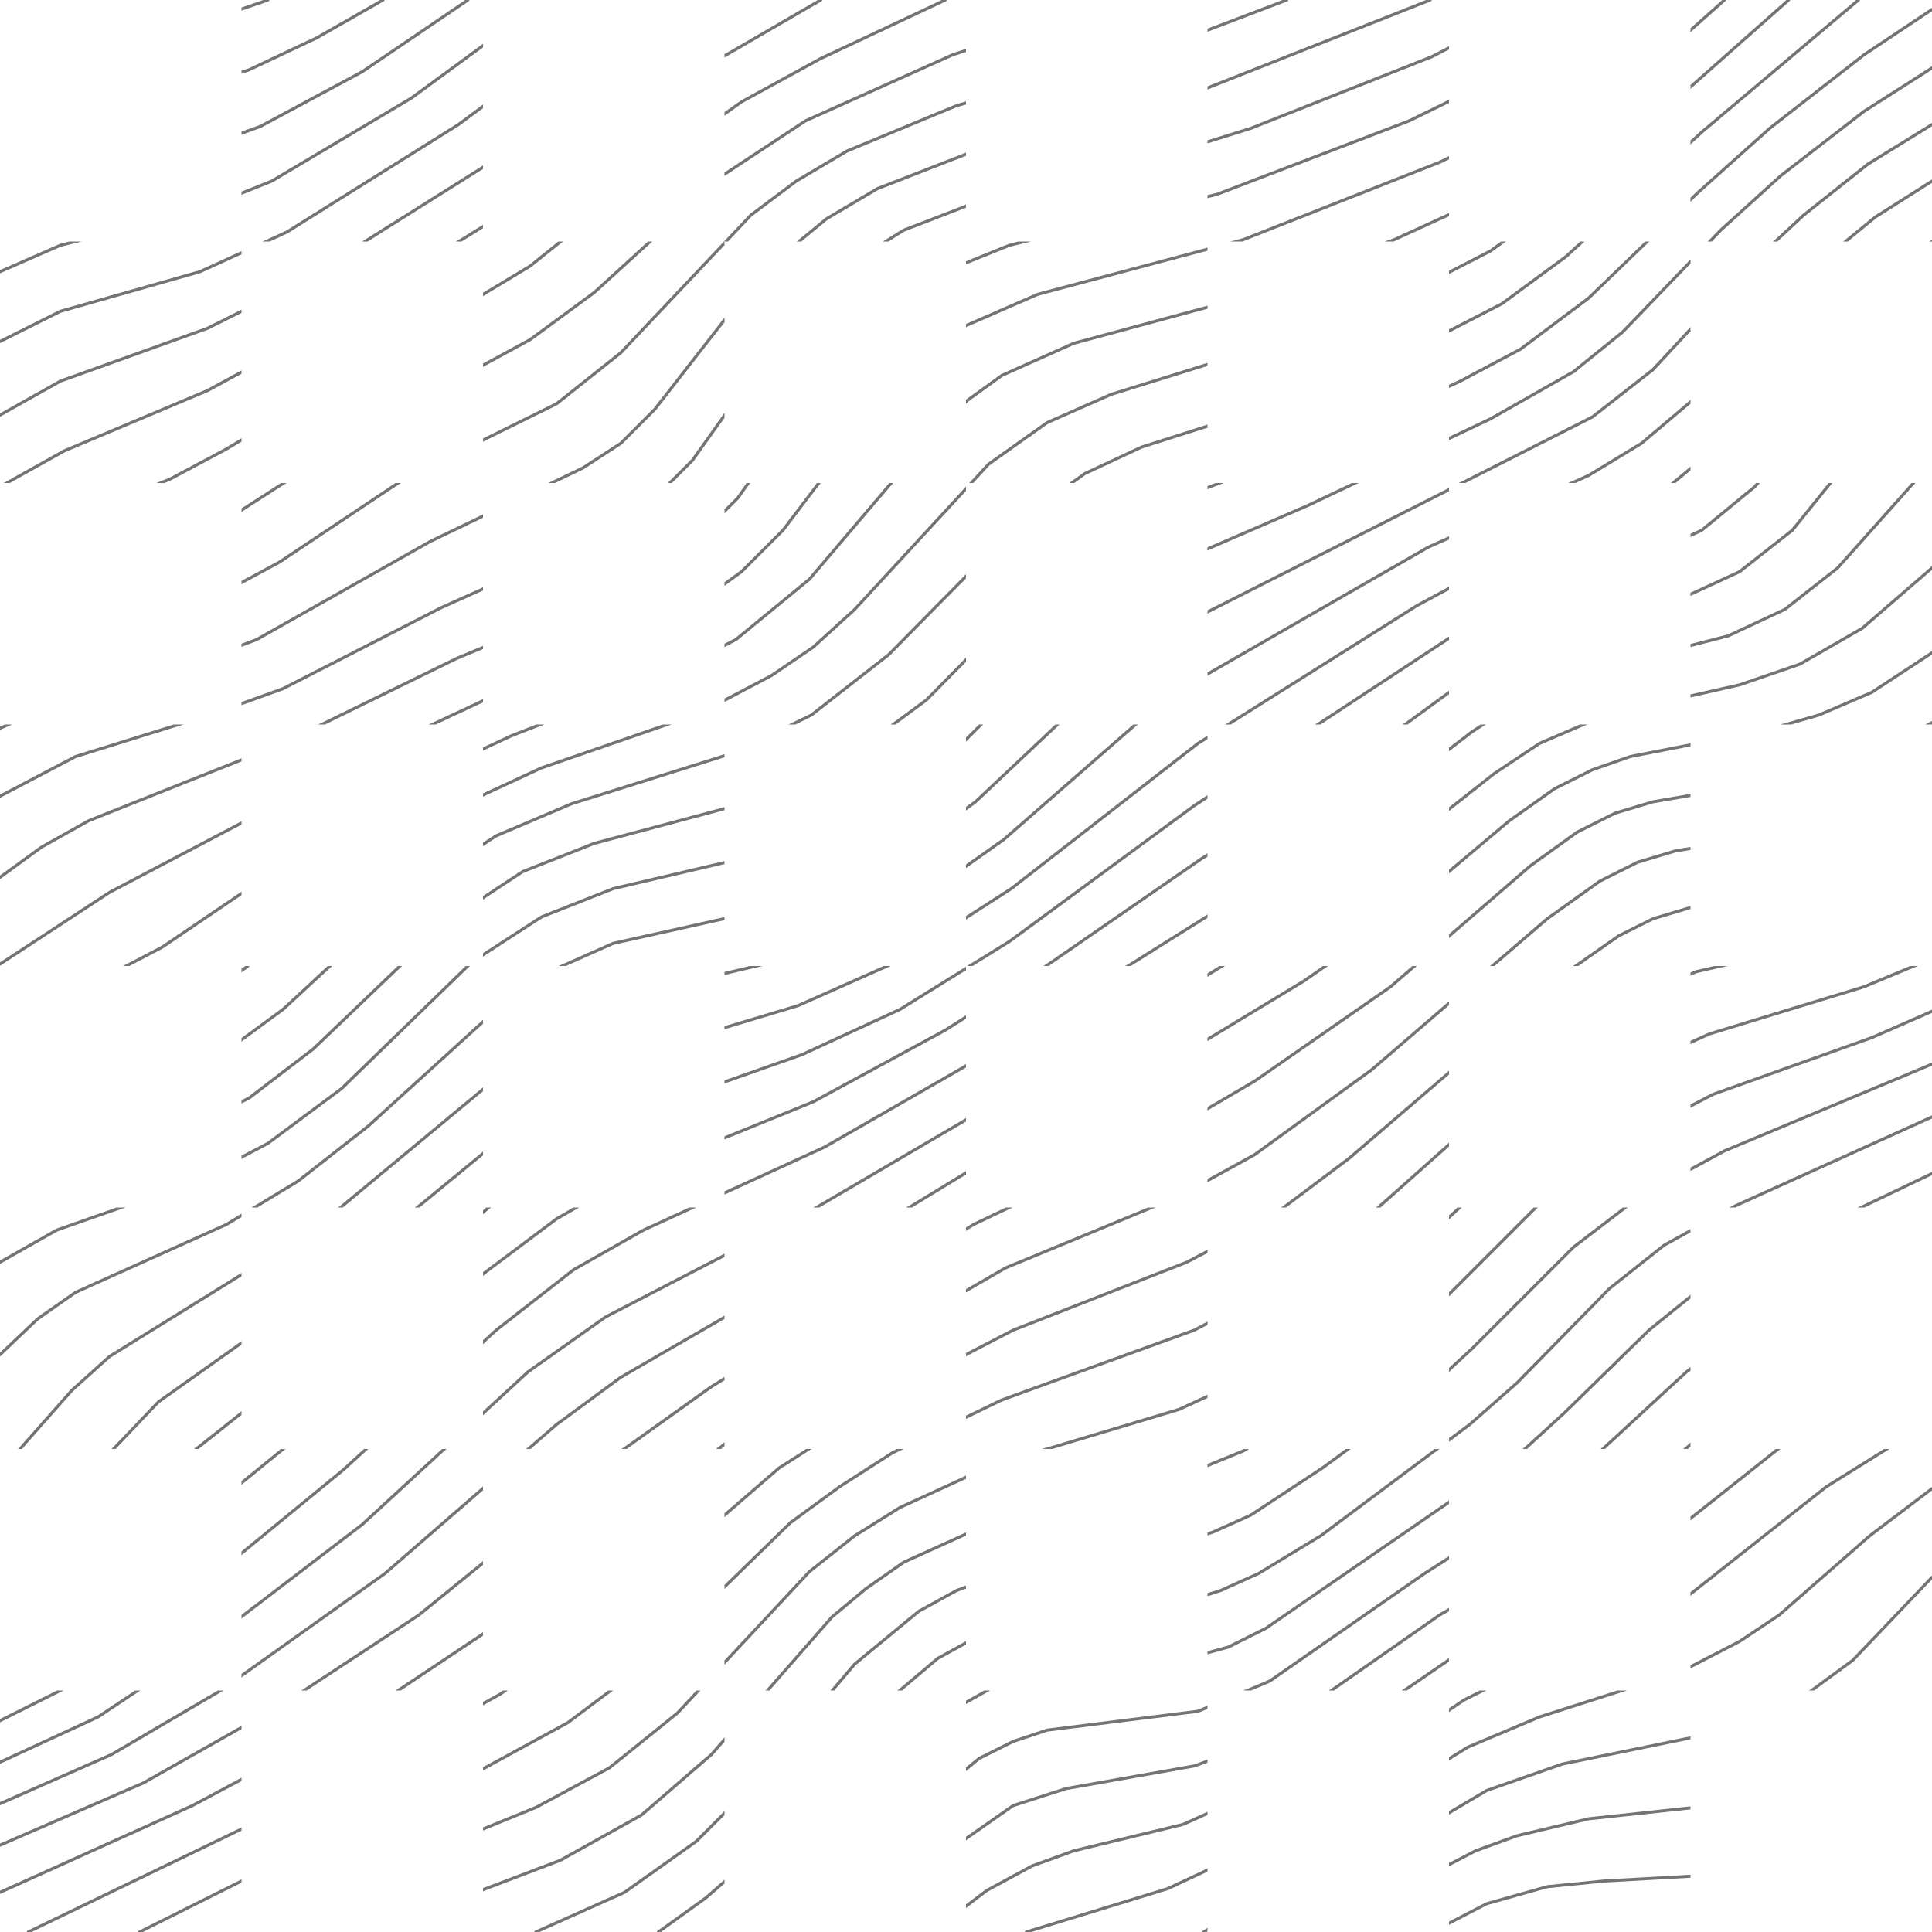
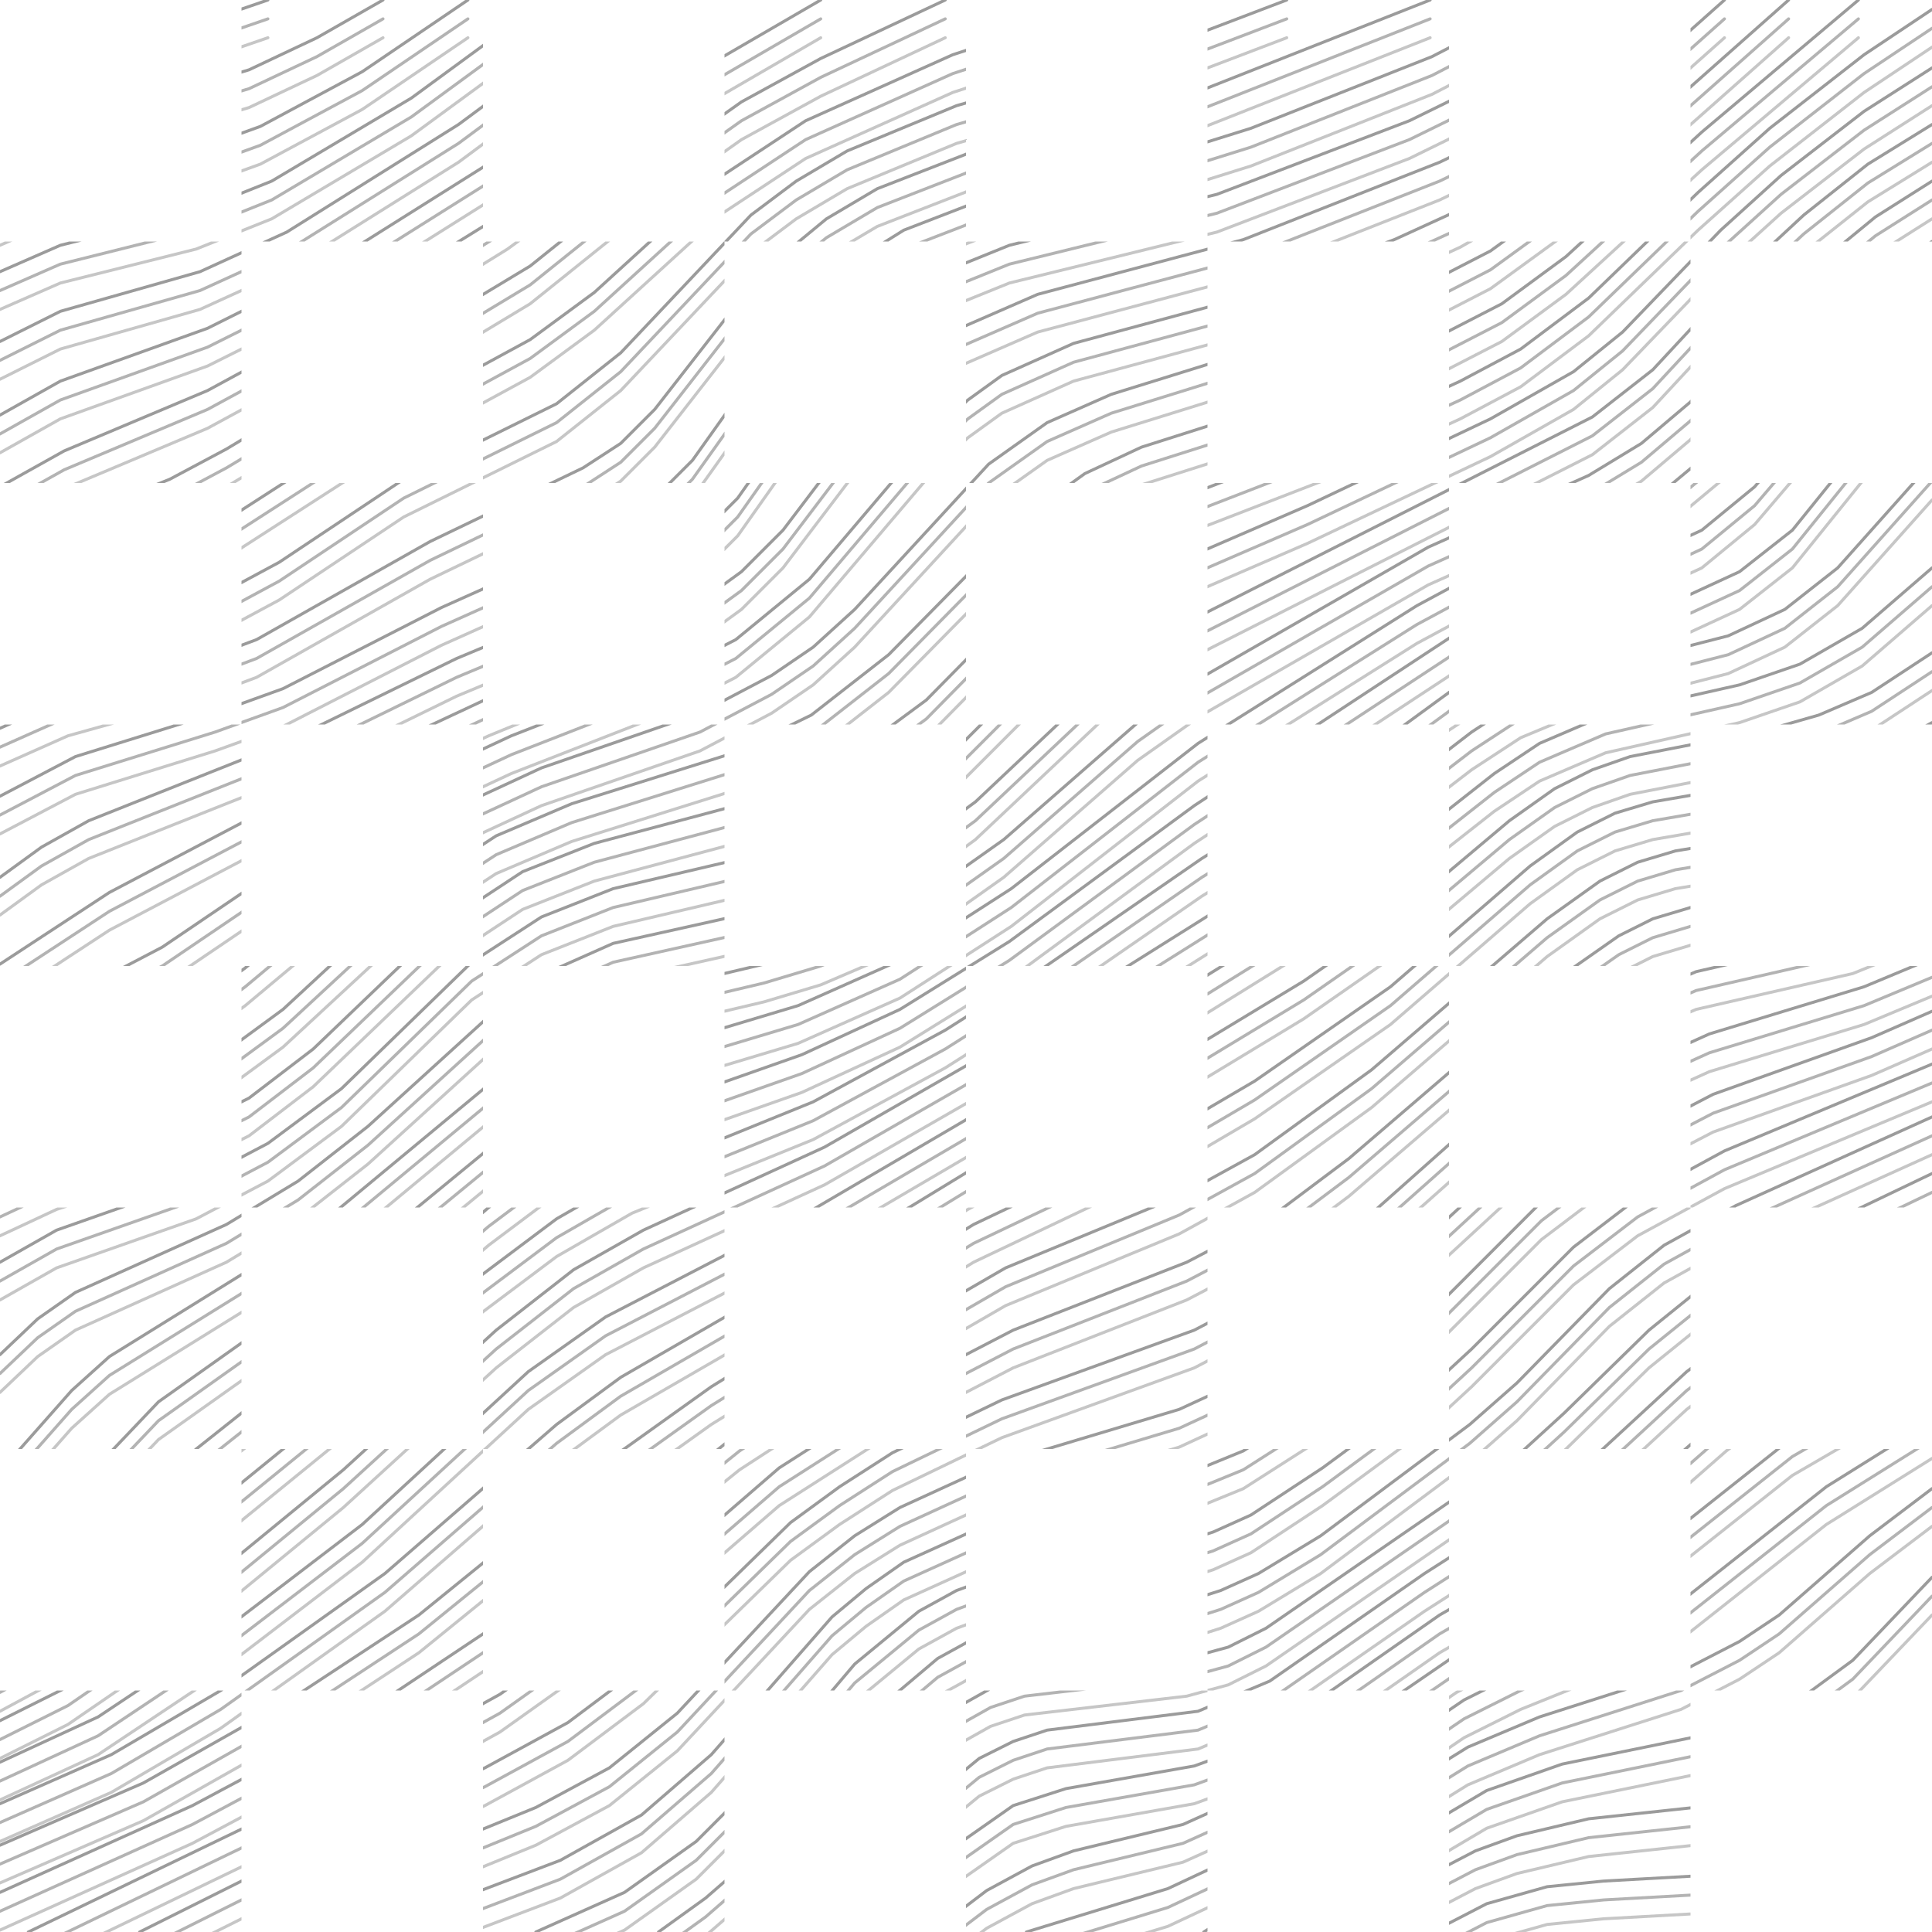
<svg xmlns="http://www.w3.org/2000/svg" viewBox="0 0 8 8">
  <g transform="scale(.0078125)">
    <defs>
      <clipPath id="dk">
        <rect x="128" y="0" width="128" height="128" />
        <rect x="384" y="0" width="128" height="128" />
        <rect x="640" y="0" width="128" height="128" />
        <rect x="896" y="0" width="128" height="128" />
        <rect x="0" y="128" width="128" height="128" />
        <rect x="256" y="128" width="128" height="128" />
        <rect x="512" y="128" width="128" height="128" />
        <rect x="768" y="128" width="128" height="128" />
        <rect x="128" y="256" width="128" height="128" />
        <rect x="384" y="256" width="128" height="128" />
        <rect x="640" y="256" width="128" height="128" />
        <rect x="896" y="256" width="128" height="128" />
        <rect x="0" y="384" width="128" height="128" />
        <rect x="256" y="384" width="128" height="128" />
        <rect x="512" y="384" width="128" height="128" />
        <rect x="768" y="384" width="128" height="128" />
        <rect x="128" y="512" width="128" height="128" />
        <rect x="384" y="512" width="128" height="128" />
        <rect x="640" y="512" width="128" height="128" />
        <rect x="896" y="512" width="128" height="128" />
        <rect x="0" y="640" width="128" height="128" />
        <rect x="256" y="640" width="128" height="128" />
        <rect x="512" y="640" width="128" height="128" />
        <rect x="768" y="640" width="128" height="128" />
        <rect x="128" y="768" width="128" height="128" />
        <rect x="384" y="768" width="128" height="128" />
        <rect x="640" y="768" width="128" height="128" />
        <rect x="896" y="768" width="128" height="128" />
        <rect x="0" y="896" width="128" height="128" />
        <rect x="256" y="896" width="128" height="128" />
        <rect x="512" y="896" width="128" height="128" />
        <rect x="768" y="896" width="128" height="128" />
      </clipPath>
    </defs>
    <rect width="1024" height="1024" fill="#ffffff" />
    <g fill="#ffffff">
      <rect x="128" y="0" width="128" height="128" />
      <rect x="384" y="0" width="128" height="128" />
      <rect x="640" y="0" width="128" height="128" />
      <rect x="896" y="0" width="128" height="128" />
      <rect x="0" y="128" width="128" height="128" />
      <rect x="256" y="128" width="128" height="128" />
      <rect x="512" y="128" width="128" height="128" />
      <rect x="768" y="128" width="128" height="128" />
      <rect x="128" y="256" width="128" height="128" />
      <rect x="384" y="256" width="128" height="128" />
      <rect x="640" y="256" width="128" height="128" />
      <rect x="896" y="256" width="128" height="128" />
      <rect x="0" y="384" width="128" height="128" />
      <rect x="256" y="384" width="128" height="128" />
      <rect x="512" y="384" width="128" height="128" />
      <rect x="768" y="384" width="128" height="128" />
      <rect x="128" y="512" width="128" height="128" />
      <rect x="384" y="512" width="128" height="128" />
      <rect x="640" y="512" width="128" height="128" />
      <rect x="896" y="512" width="128" height="128" />
      <rect x="0" y="640" width="128" height="128" />
      <rect x="256" y="640" width="128" height="128" />
      <rect x="512" y="640" width="128" height="128" />
      <rect x="768" y="640" width="128" height="128" />
      <rect x="128" y="768" width="128" height="128" />
      <rect x="384" y="768" width="128" height="128" />
      <rect x="640" y="768" width="128" height="128" />
      <rect x="896" y="768" width="128" height="128" />
      <rect x="0" y="896" width="128" height="128" />
      <rect x="256" y="896" width="128" height="128" />
      <rect x="512" y="896" width="128" height="128" />
      <rect x="768" y="896" width="128" height="128" />
    </g>
-     <path clip-path="url(#dk)" d="M0 14L29 0M0 46L38 29L110 11L142 0M0 77L36 62L102 46L132 37L168 20L203 0M0 110L32 96L102 80L138 67L192 38L248 0M0 144L32 130L104 112L144 96L218 52L289 0M0 181L32 165L106 144L152 123L243 66L332 0M0 220L32 202L110 174L160 149L257 88L379 0M0 258L34 239L110 207L156 182L269 112L373 36L435 0M0 294L30 278L90 254L120 238L281 141L362 76L393 54L435 31L501 0M0 325L26 313L84 293L110 282L200 224L281 180L315 155L383 93L427 64L505 29L594 0M0 355L30 342L94 323L122 312L148 298L214 254L295 214L329 187L398 114L422 96L449 80L507 56L619 24L682 0M0 386L36 370L104 351L136 339L228 287L309 248L329 235L347 217L393 158L415 135L438 116L465 100L519 79L639 47L758 0M0 422L40 401L114 378L150 365L234 322L301 292L327 278L348 263L367 244L414 178L433 156L455 137L479 122L523 105L615 83L663 68L759 30L786 16L810 0M0 465L22 449L47 435L150 394L242 349L321 316L349 301L371 284L391 264L439 196L455 177L473 160L493 147L535 130L645 103L747 64L800 38L847 0M0 511L58 473L212 392L259 370L337 338L371 319L393 303L415 281L478 198L494 184L511 173L550 156L659 127L763 86L792 72L820 53L881 0M0 547L86 502L176 441L226 411L271 390L353 358L390 339L429 307L497 227L513 212L531 199L569 182L643 162L685 147L739 127L774 111L802 95L832 73L914 0M0 577L78 545L104 532L130 513L197 457L246 426L287 407L371 378L409 358L431 343L453 323L524 246L555 224L589 209L663 186L713 168L757 150L790 133L834 101L948 0M0 605L28 594L88 574L120 557L150 535L217 473L263 443L303 426L389 399L430 379L471 347L543 274L575 251L605 237L671 216L715 199L763 178L796 161L830 136L902 70L985 0M0 635L30 621L98 599L132 582L166 556L236 489L277 462L315 447L405 423L449 402L491 371L559 302L592 279L618 267L711 231L774 202L806 185L842 158L900 102L938 68L988 29L1024 5M0 669L30 652L104 626L142 606L181 577L250 510L287 486L325 471L419 449L445 439L469 426L505 399L569 335L601 310L626 297L693 268L790 222L834 197L860 176L912 122L944 93L988 59L1024 36M0 718L20 699L40 685L120 649L158 626L195 597L261 537L289 516L325 500L415 480L441 471L465 460L491 444L517 425L587 359L619 335L844 221L876 196L928 140L956 114L990 87L1024 66M0 780L38 737L58 719L166 652L289 550L311 537L333 528L405 511L435 502L463 490L491 474L532 445L603 383L637 359L757 290L842 252L870 235L896 213L941 162L966 138L994 115L1024 96M0 825L24 806L84 743L170 682L293 581L333 560L423 533L477 509L536 471L635 394L751 321L790 300L856 273L882 260L912 235L976 164L999 144L1024 128M0 859L31 838L104 768L172 714L259 640L295 613L337 590L425 559L477 535L535 499L633 427L773 335L806 318L874 294L902 281L930 258L988 190L1024 162M0 887L26 873L50 855L112 799L182 742L251 679L295 646L335 623L431 584L501 546L553 513L637 455L705 413L768 367L794 350L828 335L896 315L922 303L950 281L996 224L1024 199M0 912L36 894L71 870L182 779L263 705L304 673L341 652L437 608L531 554L711 441L780 388L806 371L842 356L916 337L946 323L974 301L1024 245M0 934L52 910L103 876L192 808L280 727L321 698L431 641L593 546L717 469L792 410L816 394L851 379L922 363L954 352L987 333L1024 301M0 956L59 930L117 896L204 834L295 755L329 730L431 671L513 621L615 566L691 520L737 488L800 435L824 418L844 408L864 401L936 387L964 379L992 367L1024 346M0 978L76 945L152 902L222 856L328 770L377 735L516 649L619 600L665 573L737 523L811 459L836 441L856 431L876 425L946 413L973 407L998 397L1024 383M0 1003L102 957L190 910L274 854L392 759L469 709L533 672L625 634L665 612L727 567L820 487L848 467L868 457L888 451L980 436L1002 428L1024 417M15 1024L189 940L265 898L317 861L413 778L485 732L537 705L629 669L671 647L715 614L828 517L858 496L876 487L896 481L984 465L1024 449M74 1024L138 992L257 937L301 913L341 883L419 807L445 788L473 770L531 742L633 705L675 683L717 652L816 564L864 530L899 515L982 496L1024 479M133 1024L186 998L284 958L323 937L359 908L429 833L453 814L477 799L525 777L625 747L651 735L679 719L727 683L816 601L864 567L906 548L988 523L1024 508M197 1024L297 986L340 962L377 930L441 857L459 842L479 828L521 809L615 787L659 769L695 746L732 719L757 697L817 637L858 606L908 580L992 550L1024 536M284 1024L331 1003L369 976L397 948L453 882L487 854L507 843L529 835L621 819L643 812L663 803L701 778L754 739L780 715L834 661L868 635L914 610L1024 564M349 1024L374 1006L397 986L465 906L497 879L517 868L537 861L625 850L647 843L667 834L700 814L779 755L804 733L853 683L882 660L920 639L1024 592M392 1024L427 990L481 927L509 904L525 895L543 889L629 879L651 873L671 863L806 770L829 749L874 705L900 684L930 667L1024 622M427 1024L491 955L519 932L537 923L555 917L635 907L673 891L755 834L830 786L894 727L918 709L944 693L1024 654M459 1024L507 978L537 957L565 948L633 936L655 928L677 916L763 856L850 806L915 749L936 733L1024 687M494 1024L523 1002L547 989L569 981L627 967L667 949L772 877L868 827L950 762L1024 719M544 1024L619 1001L651 986L776 901L806 886L868 861L892 848L968 788L1024 753M638 1024L665 1007L741 949L778 926L816 910L891 886L922 870L943 856L991 814L1024 789M683 1024L739 978L788 949L828 935L916 917L952 902L982 880L1024 836M718 1024L759 993L782 981L804 973L842 964L926 955L964 945L996 927L1024 902M759 1024L788 1009L820 1000L850 997L922 993L958 987L992 974L1024 954M943 1024L984 1013L1024 993" fill="none" stroke="#111111" stroke-opacity="0.58" stroke-width="1.6" stroke-linecap="round" />
+     <g clip-path="url(#dk)">
+       <path d="M0 14L29 0M0 46L38 29L110 11L142 0M0 77L36 62L102 46L132 37L168 20L203 0M0 110L32 96L102 80L138 67L192 38L248 0M0 144L32 130L104 112L144 96L218 52L289 0M0 181L32 165L106 144L152 123L243 66L332 0M0 220L32 202L110 174L160 149L257 88L379 0M0 258L34 239L110 207L156 182L269 112L373 36L435 0M0 294L30 278L90 254L120 238L281 141L362 76L393 54L435 31L501 0M0 325L26 313L84 293L110 282L200 224L281 180L315 155L383 93L427 64L505 29L594 0M0 355L30 342L94 323L122 312L148 298L214 254L295 214L329 187L398 114L422 96L449 80L507 56L619 24L682 0M0 386L36 370L104 351L136 339L228 287L309 248L329 235L347 217L393 158L415 135L438 116L465 100L519 79L639 47L758 0M0 422L40 401L114 378L150 365L234 322L301 292L327 278L348 263L367 244L414 178L433 156L455 137L479 122L523 105L615 83L663 68L759 30L786 16L810 0M0 465L22 449L47 435L150 394L242 349L321 316L349 301L371 284L391 264L439 196L455 177L473 160L493 147L535 130L645 103L747 64L800 38L847 0M0 511L58 473L212 392L259 370L337 338L371 319L393 303L415 281L478 198L494 184L511 173L550 156L659 127L763 86L792 72L820 53L881 0M0 547L86 502L176 441L226 411L271 390L353 358L390 339L429 307L497 227L513 212L531 199L569 182L643 162L685 147L739 127L774 111L802 95L832 73L914 0M0 577L78 545L104 532L130 513L197 457L246 426L287 407L371 378L409 358L431 343L453 323L524 246L555 224L589 209L663 186L713 168L757 150L790 133L834 101L948 0M0 605L28 594L88 574L120 557L150 535L217 473L263 443L303 426L389 399L430 379L471 347L543 274L575 251L605 237L671 216L715 199L763 178L796 161L830 136L902 70L985 0M0 635L30 621L98 599L132 582L166 556L236 489L277 462L315 447L405 423L449 402L491 371L559 302L592 279L618 267L711 231L774 202L806 185L842 158L900 102L938 68L988 29L1024 5M0 669L30 652L104 626L142 606L181 577L250 510L287 486L325 471L419 449L445 439L469 426L505 399L569 335L601 310L626 297L693 268L790 222L834 197L860 176L912 122L944 93L988 59L1024 36M0 718L20 699L40 685L120 649L158 626L195 597L261 537L289 516L325 500L415 480L441 471L465 460L491 444L517 425L587 359L619 335L844 221L876 196L928 140L956 114L990 87L1024 66M0 780L38 737L58 719L166 652L289 550L311 537L333 528L405 511L435 502L463 490L491 474L532 445L603 383L637 359L757 290L842 252L870 235L896 213L941 162L966 138L994 115L1024 96M0 825L24 806L84 743L170 682L293 581L333 560L423 533L477 509L536 471L635 394L751 321L790 300L856 273L882 260L912 235L976 164L999 144L1024 128M0 859L31 838L104 768L172 714L259 640L295 613L337 590L425 559L477 535L535 499L633 427L773 335L806 318L874 294L902 281L930 258L988 190L1024 162M0 887L26 873L50 855L112 799L182 742L251 679L295 646L335 623L431 584L501 546L553 513L637 455L705 413L768 367L794 350L828 335L896 315L922 303L950 281L996 224L1024 199M0 912L36 894L71 870L182 779L263 705L304 673L341 652L437 608L531 554L711 441L780 388L806 371L842 356L916 337L946 323L974 301L1024 245M0 934L52 910L103 876L192 808L280 727L321 698L431 641L593 546L717 469L792 410L816 394L851 379L922 363L954 352L987 333L1024 301M0 956L59 930L117 896L204 834L295 755L329 730L431 671L513 621L615 566L691 520L737 488L800 435L824 418L844 408L864 401L936 387L964 379L992 367L1024 346M0 978L76 945L152 902L222 856L328 770L377 735L516 649L619 600L665 573L737 523L811 459L836 441L856 431L876 425L946 413L973 407L998 397L1024 383M0 1003L102 957L190 910L274 854L392 759L469 709L533 672L625 634L665 612L727 567L820 487L848 467L868 457L888 451L980 436L1002 428L1024 417M15 1024L189 940L265 898L317 861L413 778L485 732L537 705L629 669L671 647L715 614L828 517L858 496L876 487L896 481L984 465L1024 449M74 1024L138 992L257 937L301 913L341 883L419 807L445 788L473 770L531 742L633 705L675 683L717 652L816 564L864 530L899 515L982 496L1024 479M133 1024L186 998L284 958L323 937L359 908L429 833L453 814L477 799L525 777L625 747L651 735L679 719L727 683L816 601L864 567L906 548L988 523L1024 508M197 1024L297 986L340 962L377 930L441 857L459 842L479 828L521 809L615 787L659 769L695 746L732 719L757 697L817 637L858 606L908 580L992 550L1024 536M284 1024L331 1003L369 976L397 948L453 882L487 854L507 843L529 835L621 819L643 812L663 803L701 778L754 739L780 715L834 661L868 635L914 610L1024 564M349 1024L374 1006L397 986L465 906L497 879L517 868L537 861L625 850L647 843L667 834L700 814L779 755L804 733L853 683L882 660L920 639L1024 592M392 1024L427 990L481 927L509 904L525 895L543 889L629 879L651 873L671 863L806 770L829 749L874 705L900 684L930 667L1024 622M427 1024L491 955L519 932L537 923L555 917L635 907L673 891L755 834L830 786L894 727L918 709L944 693L1024 654M459 1024L507 978L537 957L565 948L633 936L655 928L677 916L763 856L850 806L915 749L936 733L1024 687M494 1024L523 1002L547 989L569 981L627 967L667 949L772 877L868 827L950 762L1024 719M544 1024L619 1001L651 986L776 901L806 886L868 861L892 848L968 788L1024 753M638 1024L665 1007L741 949L778 926L816 910L891 886L922 870L943 856L991 814L1024 789M683 1024L739 978L788 949L828 935L916 917L952 902L982 880L1024 836M718 1024L759 993L782 981L804 973L842 964L926 955L964 945L996 927L1024 902M759 1024L788 1009L820 1000L850 997L922 993L958 987L992 974L1024 954M943 1024L984 1013L1024 993" fill="none" stroke="#111111" stroke-opacity="0.42" stroke-width="1.6" stroke-linecap="round" />
+       <path transform="translate(0 10)" d="M0 14L29 0M0 46L38 29L110 11L142 0M0 77L36 62L102 46L132 37L168 20L203 0M0 110L32 96L102 80L138 67L192 38L248 0M0 144L32 130L104 112L144 96L218 52L289 0M0 181L32 165L106 144L152 123L243 66L332 0M0 220L32 202L110 174L160 149L257 88L379 0M0 258L34 239L110 207L156 182L269 112L373 36L435 0M0 294L30 278L90 254L120 238L281 141L362 76L393 54L435 31L501 0M0 325L26 313L84 293L110 282L200 224L281 180L315 155L383 93L427 64L505 29L594 0M0 355L30 342L94 323L122 312L148 298L214 254L295 214L329 187L398 114L422 96L449 80L507 56L619 24L682 0M0 386L36 370L104 351L136 339L228 287L309 248L329 235L347 217L393 158L415 135L438 116L465 100L519 79L639 47L758 0M0 422L40 401L114 378L150 365L234 322L301 292L327 278L348 263L367 244L414 178L433 156L455 137L479 122L523 105L615 83L663 68L759 30L786 16L810 0M0 465L22 449L47 435L150 394L242 349L321 316L349 301L371 284L391 264L439 196L455 177L473 160L493 147L535 130L645 103L747 64L800 38L847 0M0 511L58 473L212 392L259 370L337 338L371 319L393 303L415 281L478 198L494 184L511 173L550 156L659 127L763 86L792 72L820 53L881 0M0 547L86 502L176 441L226 411L271 390L353 358L390 339L429 307L497 227L513 212L531 199L569 182L643 162L685 147L739 127L774 111L802 95L832 73L914 0M0 577L78 545L104 532L130 513L197 457L246 426L287 407L371 378L409 358L431 343L453 323L524 246L555 224L589 209L663 186L713 168L757 150L790 133L834 101L948 0M0 605L28 594L88 574L120 557L150 535L217 473L263 443L303 426L389 399L430 379L471 347L543 274L575 251L605 237L671 216L715 199L763 178L796 161L830 136L902 70L985 0M0 635L30 621L98 599L132 582L166 556L236 489L277 462L315 447L405 423L449 402L491 371L559 302L592 279L618 267L711 231L774 202L806 185L842 158L900 102L938 68L988 29L1024 5M0 669L30 652L104 626L142 606L181 577L250 510L287 486L325 471L419 449L445 439L469 426L505 399L569 335L601 310L626 297L693 268L790 222L834 197L860 176L912 122L944 93L988 59L1024 36M0 718L20 699L40 685L120 649L158 626L195 597L261 537L289 516L325 500L415 480L441 471L465 460L491 444L517 425L587 359L619 335L844 221L876 196L928 140L956 114L990 87L1024 66M0 780L38 737L58 719L166 652L289 550L311 537L333 528L405 511L435 502L463 490L491 474L532 445L603 383L637 359L757 290L842 252L870 235L896 213L941 162L966 138L994 115L1024 96M0 825L24 806L84 743L170 682L293 581L333 560L423 533L477 509L536 471L635 394L751 321L790 300L856 273L882 260L912 235L976 164L999 144L1024 128M0 859L31 838L104 768L172 714L259 640L295 613L337 590L425 559L477 535L535 499L633 427L773 335L806 318L874 294L902 281L930 258L988 190L1024 162M0 887L26 873L50 855L112 799L182 742L251 679L295 646L335 623L431 584L501 546L553 513L637 455L705 413L768 367L794 350L828 335L896 315L922 303L950 281L996 224L1024 199M0 912L36 894L71 870L182 779L263 705L304 673L341 652L437 608L531 554L711 441L780 388L806 371L842 356L916 337L946 323L974 301L1024 245M0 934L52 910L103 876L192 808L280 727L321 698L431 641L593 546L717 469L792 410L816 394L851 379L922 363L954 352L987 333L1024 301M0 956L59 930L117 896L204 834L295 755L329 730L431 671L513 621L615 566L691 520L737 488L800 435L824 418L844 408L864 401L936 387L964 379L992 367L1024 346M0 978L76 945L152 902L222 856L328 770L377 735L516 649L619 600L665 573L737 523L811 459L836 441L856 431L876 425L946 413L973 407L998 397L1024 383M0 1003L102 957L190 910L274 854L392 759L469 709L533 672L625 634L665 612L727 567L820 487L848 467L868 457L888 451L980 436L1002 428L1024 417M15 1024L189 940L265 898L317 861L413 778L485 732L537 705L629 669L671 647L715 614L828 517L858 496L876 487L896 481L984 465L1024 449M74 1024L138 992L257 937L301 913L341 883L419 807L445 788L473 770L531 742L633 705L675 683L717 652L816 564L864 530L899 515L982 496L1024 479M133 1024L186 998L284 958L323 937L359 908L429 833L453 814L477 799L525 777L625 747L651 735L679 719L727 683L816 601L864 567L906 548L988 523L1024 508M197 1024L297 986L340 962L377 930L441 857L459 842L479 828L521 809L615 787L659 769L695 746L732 719L757 697L817 637L858 606L908 580L992 550L1024 536M284 1024L331 1003L369 976L397 948L453 882L487 854L507 843L529 835L621 819L643 812L663 803L701 778L754 739L780 715L834 661L868 635L914 610L1024 564M349 1024L374 1006L397 986L465 906L497 879L517 868L537 861L625 850L647 843L667 834L700 814L779 755L804 733L853 683L882 660L920 639L1024 592M392 1024L427 990L481 927L509 904L525 895L543 889L629 879L651 873L671 863L806 770L829 749L874 705L900 684L930 667L1024 622M427 1024L491 955L519 932L537 923L555 917L635 907L673 891L755 834L830 786L894 727L918 709L944 693L1024 654M459 1024L507 978L537 957L565 948L633 936L655 928L677 916L763 856L850 806L915 749L936 733L1024 687M494 1024L523 1002L547 989L569 981L627 967L667 949L772 877L868 827L950 762L1024 719M544 1024L619 1001L651 986L776 901L806 886L868 861L892 848L968 788L1024 753M638 1024L665 1007L741 949L778 926L816 910L891 886L922 870L943 856L991 814L1024 789M683 1024L739 978L788 949L828 935L916 917L952 902L982 880L1024 836M718 1024L759 993L782 981L804 973L842 964L926 955L964 945L996 927L1024 902M759 1024L788 1009L820 1000L850 997L922 993L958 987L992 974L1024 954M943 1024L984 1013L1024 993" fill="none" stroke="#111111" stroke-opacity="0.32" stroke-width="1.6" stroke-linecap="round" />
+       <path transform="translate(0 20)" d="M0 14L29 0M0 46L38 29L110 11L142 0M0 77L36 62L102 46L132 37L168 20L203 0M0 110L32 96L102 80L138 67L192 38L248 0M0 144L32 130L104 112L144 96L218 52L289 0M0 181L32 165L106 144L152 123L243 66L332 0M0 220L32 202L110 174L160 149L257 88L379 0M0 258L34 239L110 207L156 182L269 112L373 36L435 0M0 294L30 278L90 254L120 238L281 141L362 76L393 54L435 31L501 0M0 325L26 313L84 293L110 282L200 224L281 180L315 155L383 93L427 64L505 29L594 0M0 355L30 342L94 323L122 312L148 298L214 254L295 214L329 187L398 114L422 96L449 80L507 56L619 24L682 0M0 386L36 370L104 351L136 339L228 287L309 248L329 235L347 217L393 158L415 135L438 116L465 100L519 79L639 47L758 0M0 422L40 401L114 378L150 365L234 322L301 292L327 278L348 263L367 244L414 178L433 156L455 137L479 122L523 105L615 83L663 68L759 30L786 16L810 0M0 465L22 449L47 435L150 394L242 349L321 316L349 301L371 284L391 264L439 196L455 177L473 160L493 147L535 130L645 103L747 64L800 38L847 0M0 511L58 473L212 392L259 370L337 338L371 319L393 303L415 281L478 198L494 184L511 173L550 156L659 127L763 86L792 72L820 53L881 0M0 547L86 502L176 441L226 411L271 390L353 358L390 339L429 307L497 227L513 212L531 199L569 182L643 162L685 147L739 127L774 111L802 95L832 73L914 0M0 577L78 545L104 532L130 513L197 457L246 426L287 407L371 378L409 358L431 343L453 323L524 246L555 224L589 209L663 186L713 168L757 150L790 133L834 101L948 0M0 605L28 594L88 574L120 557L150 535L217 473L263 443L303 426L389 399L430 379L471 347L543 274L575 251L605 237L671 216L715 199L763 178L796 161L830 136L902 70L985 0M0 635L30 621L98 599L132 582L166 556L236 489L277 462L315 447L405 423L449 402L491 371L559 302L592 279L618 267L711 231L774 202L806 185L842 158L900 102L938 68L988 29L1024 5M0 669L30 652L104 626L142 606L181 577L250 510L287 486L325 471L419 449L445 439L469 426L505 399L569 335L601 310L626 297L693 268L790 222L834 197L860 176L912 122L944 93L988 59L1024 36M0 718L20 699L40 685L120 649L158 626L195 597L261 537L289 516L325 500L415 480L441 471L465 460L491 444L517 425L587 359L619 335L844 221L876 196L928 140L956 114L990 87L1024 66M0 780L38 737L58 719L166 652L289 550L311 537L333 528L405 511L435 502L463 490L491 474L532 445L603 383L637 359L757 290L842 252L870 235L896 213L941 162L966 138L994 115L1024 96M0 825L24 806L84 743L170 682L293 581L333 560L423 533L477 509L536 471L635 394L751 321L790 300L856 273L882 260L912 235L976 164L999 144L1024 128M0 859L31 838L104 768L172 714L259 640L295 613L337 590L425 559L477 535L535 499L633 427L773 335L806 318L874 294L902 281L930 258L988 190L1024 162M0 887L26 873L50 855L112 799L182 742L251 679L295 646L335 623L431 584L501 546L553 513L637 455L705 413L768 367L794 350L828 335L896 315L922 303L950 281L996 224L1024 199M0 912L36 894L71 870L182 779L263 705L304 673L341 652L437 608L531 554L711 441L780 388L806 371L842 356L916 337L946 323L974 301L1024 245M0 934L52 910L103 876L192 808L280 727L321 698L431 641L593 546L717 469L792 410L816 394L851 379L922 363L954 352L987 333L1024 301M0 956L59 930L117 896L204 834L295 755L329 730L431 671L513 621L615 566L691 520L737 488L800 435L824 418L844 408L864 401L936 387L964 379L992 367L1024 346M0 978L76 945L152 902L222 856L328 770L377 735L516 649L619 600L665 573L737 523L811 459L836 441L856 431L876 425L946 413L973 407L998 397L1024 383M0 1003L102 957L190 910L274 854L392 759L469 709L533 672L625 634L665 612L727 567L820 487L848 467L868 457L888 451L980 436L1002 428L1024 417M15 1024L189 940L265 898L317 861L413 778L485 732L537 705L629 669L671 647L715 614L828 517L858 496L876 487L896 481L984 465L1024 449M74 1024L138 992L257 937L301 913L341 883L419 807L445 788L473 770L531 742L633 705L675 683L717 652L816 564L864 530L899 515L982 496L1024 479M133 1024L186 998L284 958L323 937L359 908L429 833L453 814L477 799L525 777L625 747L651 735L679 719L727 683L816 601L864 567L906 548L988 523L1024 508M197 1024L297 986L340 962L377 930L441 857L459 842L479 828L521 809L615 787L659 769L695 746L732 719L757 697L817 637L858 606L908 580L992 550L1024 536M284 1024L331 1003L369 976L397 948L453 882L487 854L507 843L529 835L621 819L643 812L663 803L701 778L754 739L780 715L834 661L868 635L914 610L1024 564M349 1024L374 1006L397 986L465 906L497 879L517 868L537 861L625 850L647 843L667 834L700 814L779 755L804 733L853 683L882 660L920 639L1024 592M392 1024L427 990L481 927L509 904L525 895L543 889L629 879L651 873L671 863L806 770L829 749L874 705L900 684L930 667L1024 622M427 1024L491 955L519 932L537 923L555 917L635 907L673 891L755 834L830 786L894 727L918 709L944 693L1024 654M459 1024L507 978L537 957L565 948L633 936L655 928L677 916L763 856L850 806L915 749L936 733L1024 687M494 1024L523 1002L547 989L569 981L627 967L667 949L772 877L868 827L950 762L1024 719M544 1024L619 1001L651 986L776 901L806 886L868 861L892 848L968 788L1024 753M638 1024L665 1007L741 949L778 926L816 910L891 886L922 870L943 856L991 814L1024 789M683 1024L739 978L788 949L828 935L916 917L952 902L982 880L1024 836M718 1024L759 993L782 981L804 973L842 964L926 955L964 945L996 927L1024 902M759 1024L788 1009L820 1000L850 997L922 993L958 987L992 974L1024 954M943 1024L984 1013L1024 993" fill="none" stroke="#111111" stroke-opacity="0.24" stroke-width="1.6" stroke-linecap="round" />
+     </g>
  </g>
</svg>
